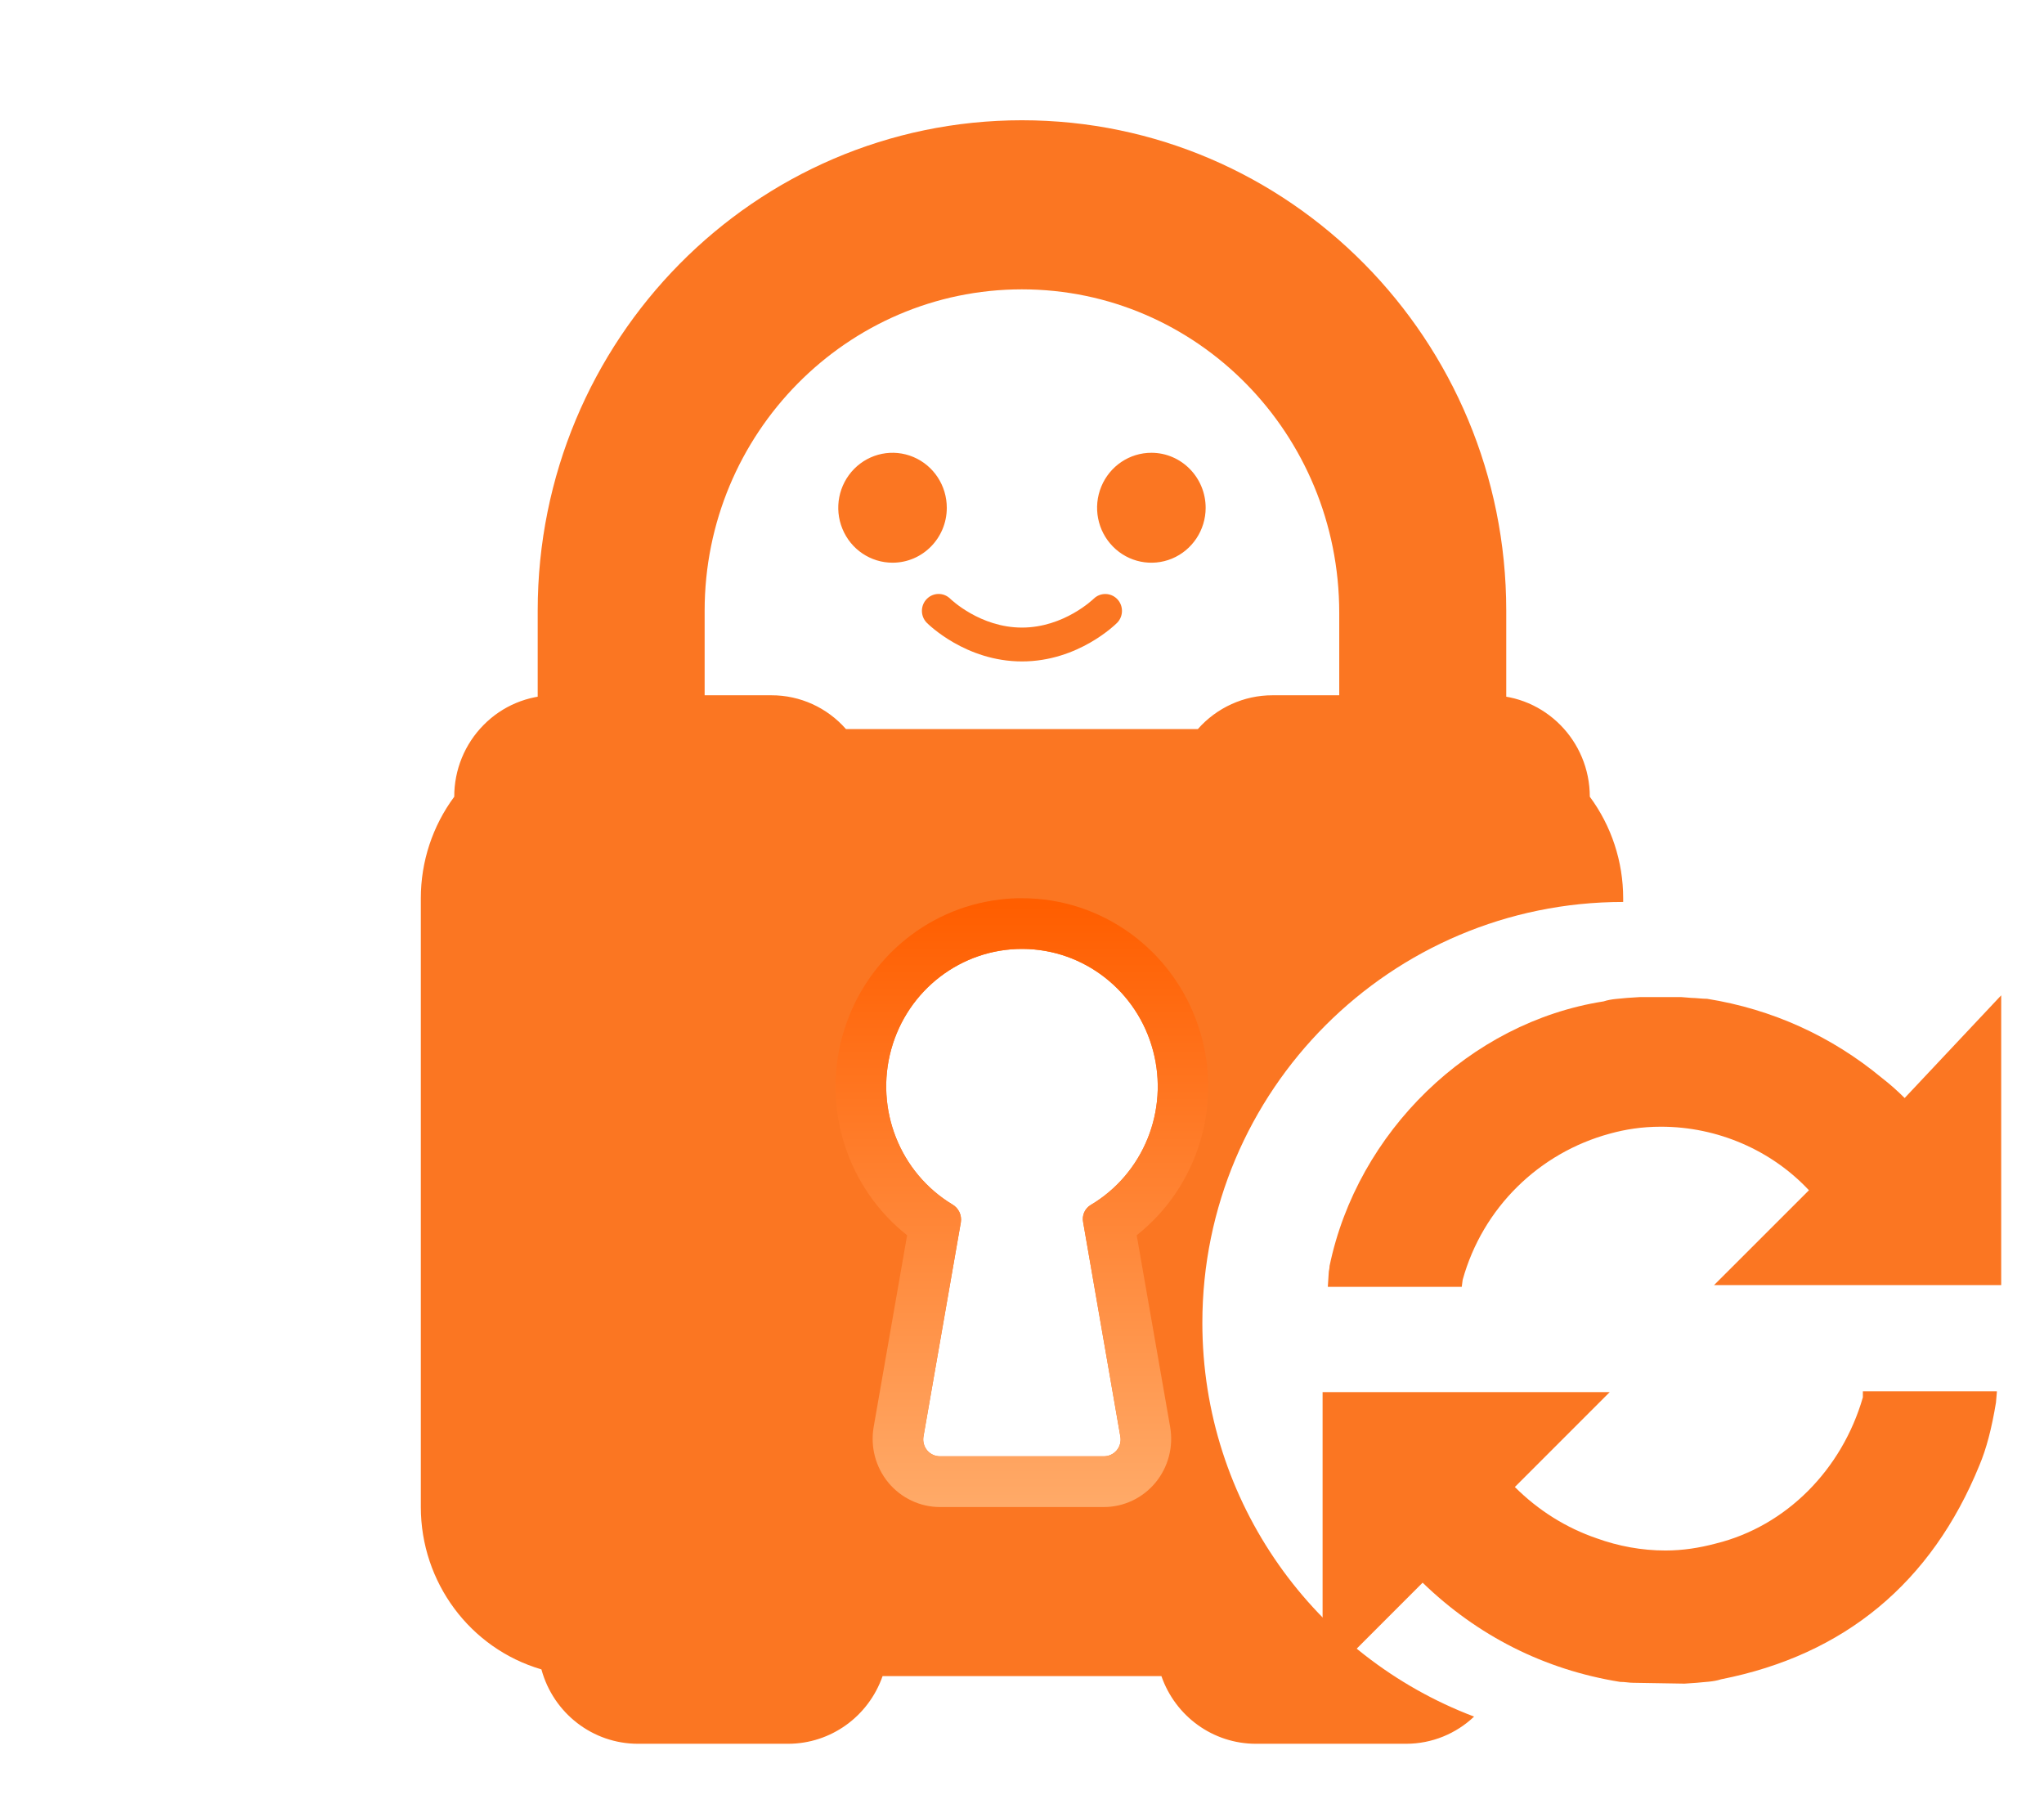
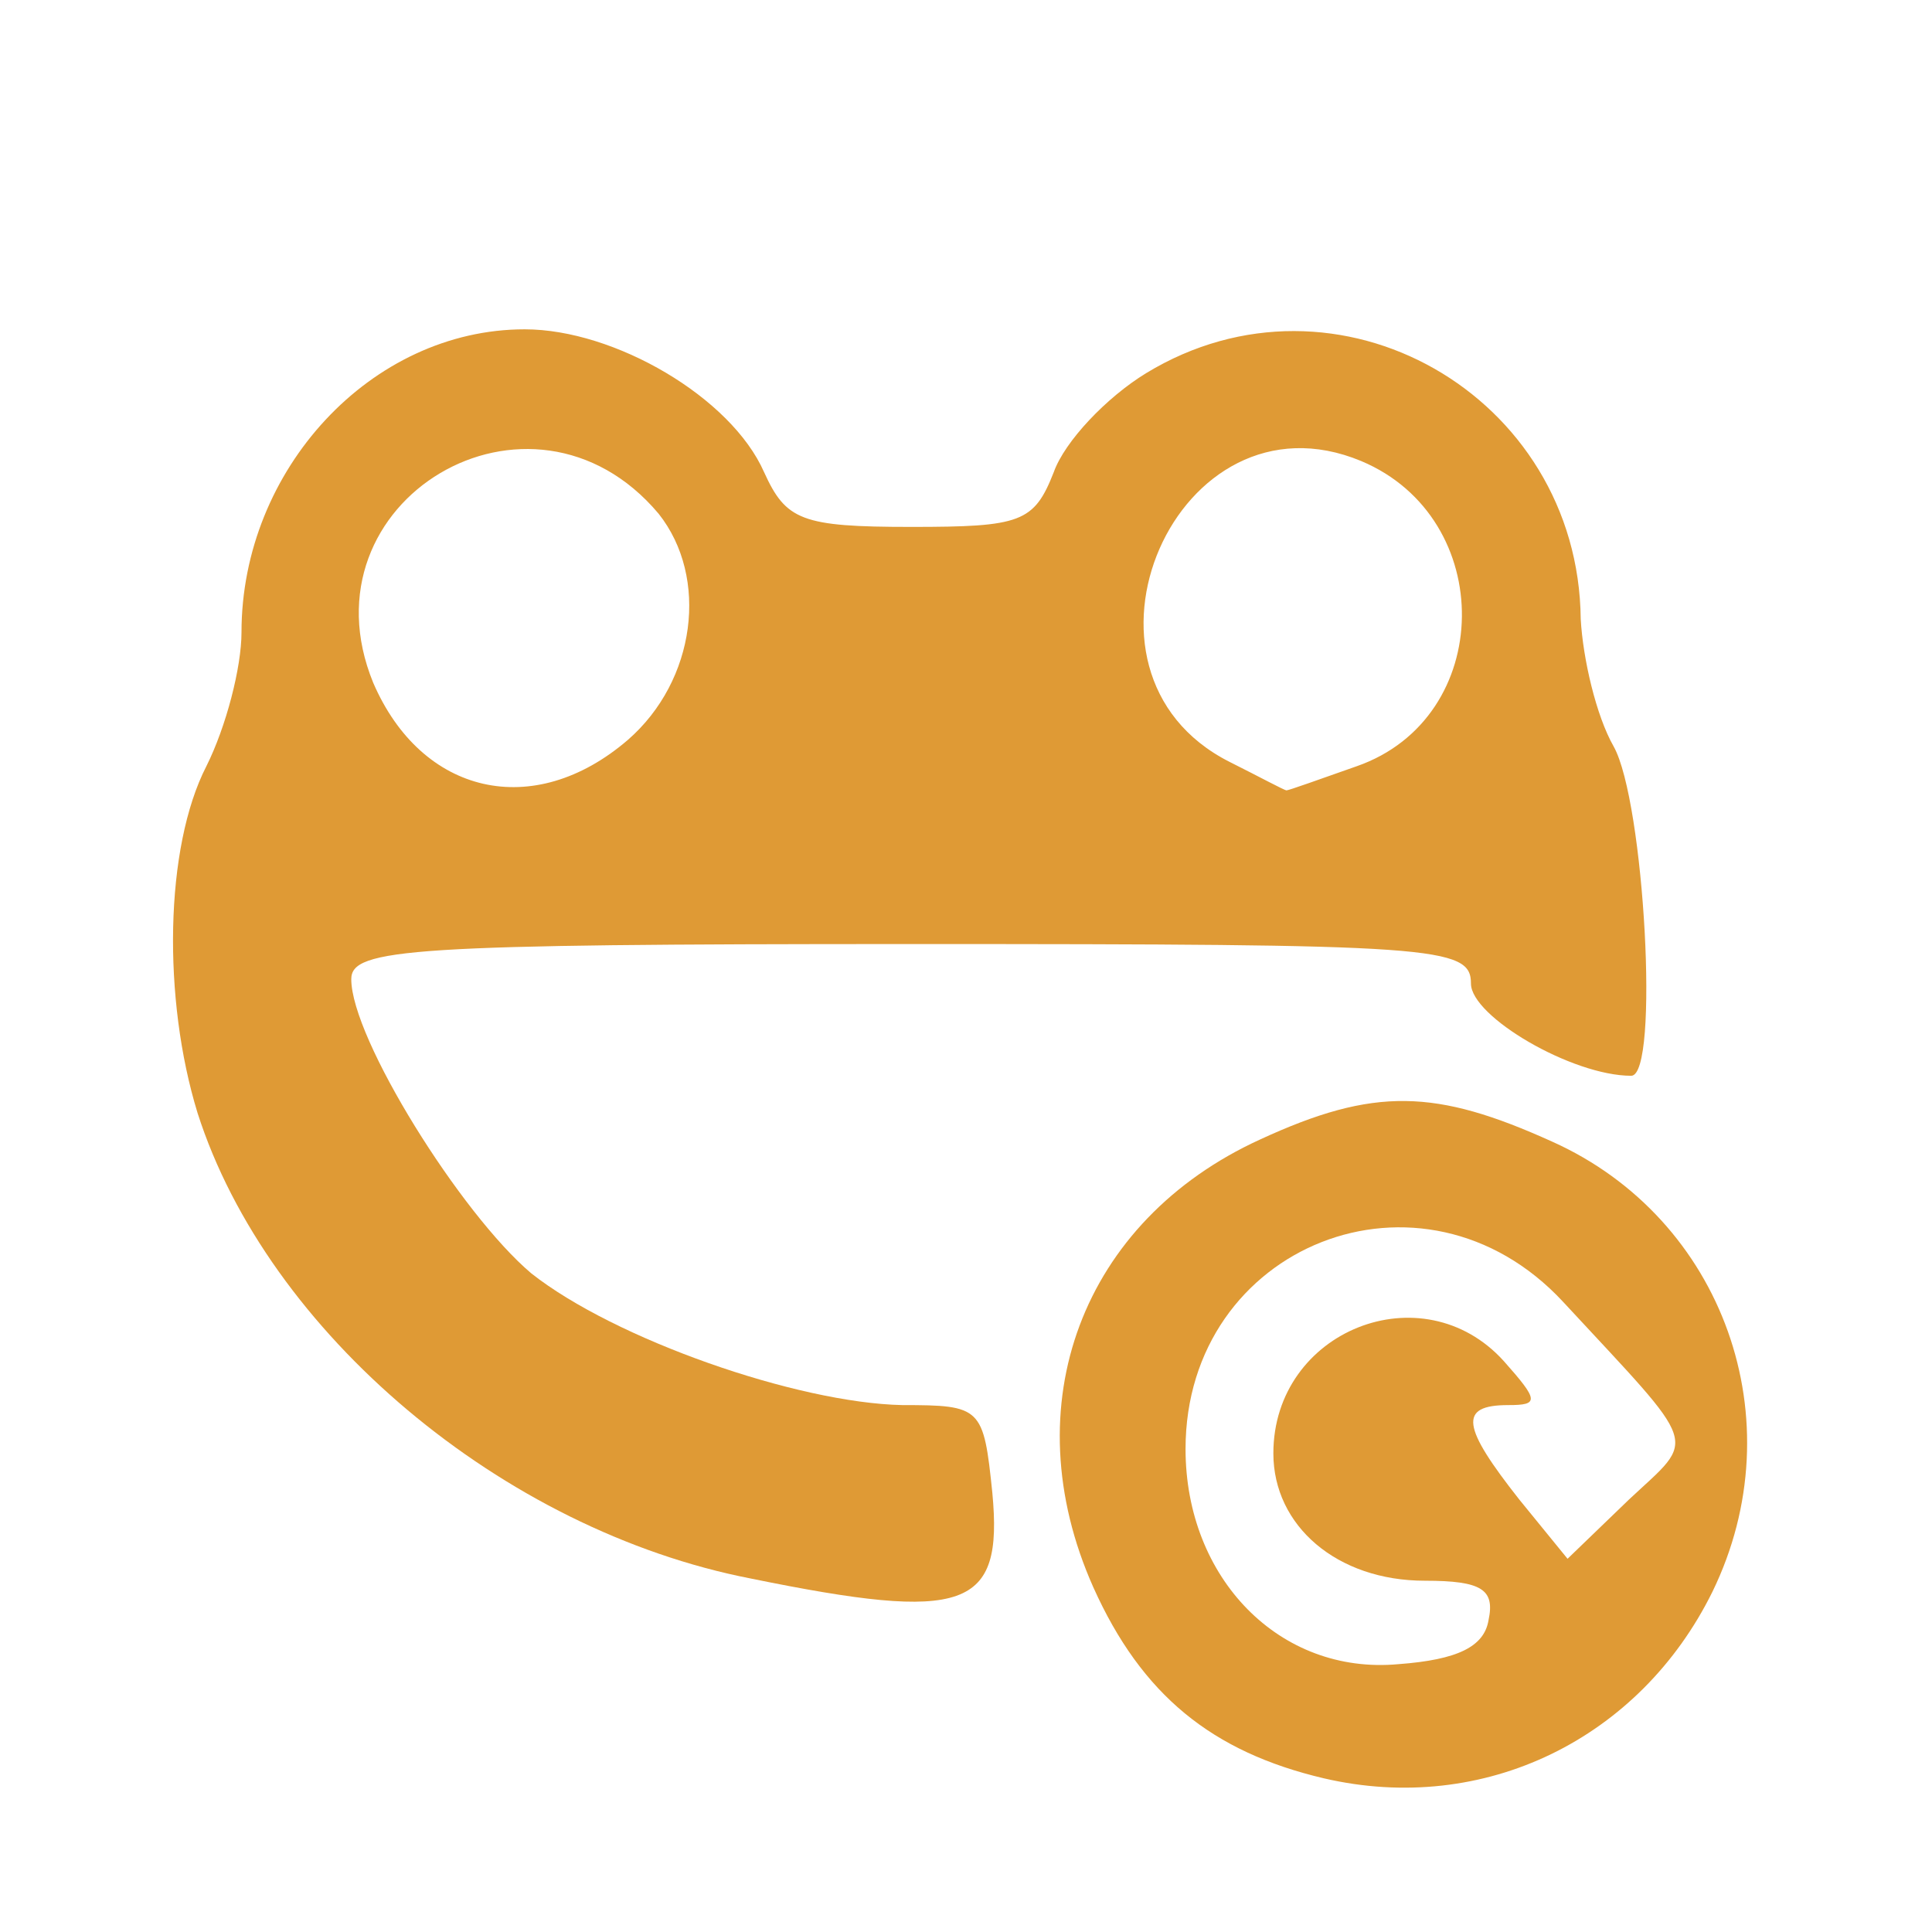
- <svg xmlns="http://www.w3.org/2000/svg" width="34px" height="30px" viewBox="0 0 34 30" version="1.1">
-   <defs>
-     <linearGradient x1="50%" y1="99.9%" x2="50%" y2="1.2%" id="linearGradient-1">
-       <stop stop-color="#FFAA68" offset="0.011%" />
-       <stop stop-color="#FF5E00" offset="99.981%" />
-     </linearGradient>
-   </defs>
-   <g id="Disconnecting" stroke="none" stroke-width="1" fill="none" fill-rule="evenodd" transform="translate(0, 0)">
-     <g id="Brand_Mascot-Copy-8" transform="translate(7, 2)" fill-rule="nonzero">
-       <g id="Brand_Mascot" transform="translate(-0, 0)">
-         <g id="Pia_Logo_Vertical" transform="translate(-0, 0)">
-           <g id="Lock" transform="translate(-0, 0)">
-             <path d="M4.721,9.598 L4.721,8.156 C4.721,5.21 7.089,2.812 9.999,2.812 C12.91,2.812 15.277,5.21 15.277,8.192 L15.277,9.598 L18.055,9.598 L18.055,8.156 C18.055,3.652 14.444,0 9.999,0 C5.555,0 1.944,3.652 1.944,8.156 L1.944,9.598 L4.721,9.598 Z" id="Path_30" fill="#FB7622" />
-             <path d="M5.833,9.563 C6.307,9.562 6.758,9.767 7.072,10.125 L7.072,10.125 L12.925,10.125 C13.241,9.767 13.693,9.562 14.167,9.563 L14.167,9.563 L17.778,9.563 C18.698,9.564 19.444,10.319 19.445,11.25 C19.805,11.737 20,12.329 20,12.938 L20,12.938 L20,13 L20,13 C16.134,13 13,16.134 13,20 C13,22.993 14.878,25.547 17.52,26.548 C17.221,26.832 16.82,27 16.389,27 L16.389,27 L13.889,27 C13.183,27 12.554,26.549 12.319,25.875 L12.319,25.875 L7.681,25.875 C7.445,26.549 6.817,26.999 6.111,27 L6.111,27 L3.611,27 C2.862,27 2.205,26.494 2.006,25.763 C0.818,25.415 -0,24.314 9.82945725e-08,23.063 L9.82945725e-08,23.063 L9.82945725e-08,12.937 C9.82945725e-08,12.329 0.195,11.737 0.556,11.25 C0.555,10.802 0.731,10.373 1.044,10.057 C1.356,9.74 1.78,9.563 2.222,9.563 L2.222,9.563 Z M10.011,13.781 C8.993,13.776 8.097,14.461 7.824,15.454 C7.551,16.447 7.968,17.503 8.842,18.031 C8.945,18.09 9.001,18.208 8.983,18.326 L8.983,18.326 L8.361,21.89 C8.347,21.971 8.369,22.055 8.421,22.119 C8.474,22.182 8.552,22.219 8.633,22.219 L8.633,22.219 L11.364,22.219 C11.446,22.219 11.523,22.182 11.576,22.119 C11.629,22.055 11.651,21.971 11.636,21.89 L11.636,21.89 L11.017,18.326 C10.995,18.215 11.043,18.102 11.139,18.042 C12.018,17.522 12.445,16.471 12.181,15.476 C11.918,14.48 11.029,13.786 10.011,13.781 Z" id="Combined-Shape" fill="#FB7622" />
-             <path d="M8.749,6.447 C8.75,6.077 8.531,5.742 8.193,5.6 C7.855,5.458 7.467,5.536 7.208,5.798 C6.95,6.06 6.872,6.453 7.013,6.795 C7.153,7.137 7.483,7.359 7.849,7.358 C8.346,7.357 8.748,6.949 8.749,6.447 L8.749,6.447 Z M12.155,5.53 C11.789,5.529 11.46,5.751 11.319,6.092 C11.178,6.433 11.254,6.827 11.512,7.089 C11.769,7.351 12.157,7.43 12.495,7.29 C12.833,7.149 13.054,6.816 13.055,6.447 C13.055,5.942 12.653,5.532 12.155,5.53 L12.155,5.53 Z M11.193,7.957 C11.188,7.961 10.701,8.437 9.999,8.437 C9.304,8.437 8.819,7.969 8.806,7.957 C8.697,7.85 8.524,7.852 8.417,7.96 C8.309,8.069 8.308,8.245 8.414,8.355 C8.44,8.381 9.062,9 10,9 C10.937,9 11.559,8.381 11.585,8.355 C11.69,8.245 11.689,8.07 11.582,7.961 C11.475,7.853 11.302,7.851 11.193,7.957 L11.193,7.957 Z" id="Path_32" fill="#FB7622" />
-             <path d="M11.908,18.543 C12.949,17.719 13.359,16.316 12.928,15.051 C12.498,13.786 11.322,12.937 10,12.938 C9.877,12.937 9.753,12.944 9.631,12.96 C8.385,13.109 7.351,14.005 7.013,15.229 C6.675,16.452 7.1,17.761 8.089,18.543 L7.533,21.729 C7.475,22.06 7.564,22.399 7.777,22.657 C7.99,22.914 8.305,23.063 8.636,23.063 L11.361,23.063 C11.693,23.063 12.007,22.914 12.22,22.657 C12.433,22.399 12.522,22.06 12.464,21.729 L11.908,18.543 Z M11.364,22.219 L8.633,22.219 C8.552,22.219 8.474,22.182 8.421,22.119 C8.369,22.055 8.347,21.971 8.361,21.89 L8.983,18.326 C9.001,18.208 8.945,18.09 8.842,18.031 C7.968,17.503 7.551,16.447 7.824,15.454 C8.097,14.461 8.993,13.776 10.011,13.781 C11.029,13.786 11.918,14.48 12.181,15.476 C12.445,16.471 12.018,17.522 11.139,18.042 C11.043,18.102 10.995,18.215 11.017,18.326 L11.636,21.89 C11.651,21.971 11.629,22.055 11.576,22.119 C11.523,22.182 11.446,22.219 11.364,22.219 L11.364,22.219 Z" id="Path_33" fill="url(#linearGradient-1)" />
-           </g>
-         </g>
-       </g>
-     </g>
-     <g id="Group" transform="translate(22, 16.55282)" fill="#FB7622" fill-rule="nonzero">
-       <path d="M11.216,6.599 L11.201,6.773 C11.129,7.207 11.042,7.54 10.926,7.815 C10.13,9.768 8.683,10.97 6.628,11.375 C6.498,11.418 6.353,11.418 6.223,11.433 L6.02,11.447 L5.166,11.433 C5.094,11.433 5.036,11.418 4.949,11.418 C3.69,11.216 2.576,10.651 1.664,9.768 L-4.35207426e-14,11.433 L-4.35207426e-14,6.599 L4.776,6.599 L3.198,8.177 C3.589,8.567 4.052,8.857 4.559,9.03 C4.92,9.161 5.311,9.233 5.702,9.233 C5.991,9.233 6.266,9.19 6.541,9.117 C7.713,8.828 8.64,7.887 8.987,6.686 L8.987,6.585 L11.216,6.585 L11.216,6.599 Z" id="path11-copy" />
-       <path d="M11.288,-3.90798505e-14 L11.288,4.819 L6.512,4.819 L8.09,3.242 C7.467,2.576 6.57,2.185 5.63,2.185 C5.311,2.185 5.036,2.229 4.776,2.301 C3.603,2.619 2.663,3.531 2.33,4.732 L2.315,4.848 L0.087,4.848 L0.101,4.631 C0.101,4.573 0.116,4.559 0.116,4.501 C0.579,2.272 2.446,0.449 4.674,0.101 C4.805,0.058 4.935,0.058 5.065,0.043 L5.282,0.029 L5.962,0.029 L6.136,0.043 C6.208,0.043 6.31,0.058 6.397,0.058 C7.482,0.232 8.466,0.68 9.305,1.375 C9.436,1.476 9.566,1.592 9.682,1.708 L11.288,-3.90798505e-14 Z" id="path13-copy-3" />
-     </g>
+ <svg xmlns="http://www.w3.org/2000/svg" version="1.0" width="88px" height="88px" viewBox="0 0 88 88" preserveAspectRatio="xMidYMid meet">
+   <g fill="none">
+     <path d="M0 44 l0 -44 44 0 44 0 0 44 0 44 -44 0 -44 0 0 -44z m42 24.1 c0 -0.4 -2.4 -1.1 -5.2 -1.4 -2.9 -0.3 -6.2 -0.9 -7.3 -1.3 -1.2 -0.4 -1.7 -0.3 -1.2 0.2 2.2 2.4 13.7 4.6 13.7 2.5z m22 -2.3 c0 -1.6 -0.3 -1.9 -1.1 -1.1 -0.6 0.6 -0.8 1.6 -0.5 2.2 1.1 1.7 1.6 1.3 1.6 -1.1z m-22.4 -25.8 c27.7 0 28.4 0 28.4 2 0 1.1 0.5 2 1 2 1.3 0 1.3 -3.3 -0.2 -6.5 -1.1 -2.4 -2.8 -3.4 -2.8 -1.6 0 1.6 -7.1 3.4 -11.4 2.8 -4.9 -0.7 -7.6 -3.6 -7.6 -8.3 l0 -3.4 -6.9 0 -6.8 0 -0.7 3.9 c-0.9 6 -4.6 8.4 -12 7.9 -4 -0.3 -6.3 -1 -7.1 -2.1 -1 -1.4 -1.5 -1.5 -2.2 -0.5 -1.9 2.3 -2.5 5.9 -1.7 9.6 l0.9 3.7 0.3 -4.7 0.3 -4.8 28.5 0z" />
+   </g>
+   <g fill="#df9a35">
+     <path d="M60.3 81 c-5.1 -1.2 -8.3 -3.8 -10.5 -8.7 -3.7 -8.3 -0.5 -16.7 7.6 -20.4 5.2 -2.4 8 -2.3 13.3 0.1 7.8 3.5 11.1 12.7 7.3 20.5 -3.3 6.7 -10.4 10.2 -17.7 8.5z m7.5 -7.2 c0.3 -1.4 -0.3 -1.8 -2.9 -1.8 -4 0 -6.9 -2.5 -6.9 -5.8 0 -5.6 6.8 -8.3 10.5 -4.2 1.6 1.8 1.6 2 0.2 2 -2.3 0 -2.1 1 0.5 4.3 l2.2 2.7 2.8 -2.7 c3.1 -2.9 3.3 -2.2 -3 -9 -6.4 -6.9 -17.2 -2.6 -17.2 6.7 0 5.9 4.3 10.3 9.7 9.8 2.7 -0.2 3.9 -0.8 4.1 -2z" />
+     <path d="M34.2 71.9 c-11.3 -2.2 -22 -11.2 -25.2 -21.2 -1.6 -5.2 -1.5 -12.1 0.4 -15.8 0.9 -1.8 1.6 -4.5 1.6 -6.1 0 -7.4 5.9 -13.8 12.9 -13.8 4.1 0 9.4 3.1 10.9 6.5 1 2.2 1.7 2.5 6.7 2.5 5 0 5.6 -0.2 6.5 -2.5 0.5 -1.4 2.4 -3.4 4.2 -4.5 8.7 -5.3 19.7 1 19.8 11.2 0.1 1.8 0.7 4.4 1.5 5.8 1.4 2.5 2.1 15 0.8 15 -2.7 0 -7.3 -2.7 -7.3 -4.2 0 -1.7 -1.6 -1.8 -25.5 -1.8 -22.8 0 -25.5 0.2 -25.5 1.6 0 2.7 5 10.7 8.2 13.4 3.8 3 12.1 5.9 16.9 6 3.6 0 3.7 0.1 4.1 4 0.5 5.3 -1.2 5.9 -11 3.9z m-5.6 -38.2 c3.1 -2.7 3.7 -7.4 1.4 -10.3 -5.8 -6.9 -16.4 -0.6 -13 7.7 2.2 5.1 7.3 6.3 11.6 2.6z m33.2 1.2 c6.3 -2.2 6.4 -11.3 0.2 -13.9 -8.4 -3.5 -14.1 9.6 -6 13.7 1.4 0.7 2.5 1.3 2.6 1.3 0.1 0 1.5 -0.5 3.2 -1.1z" />
  </g>
</svg>
